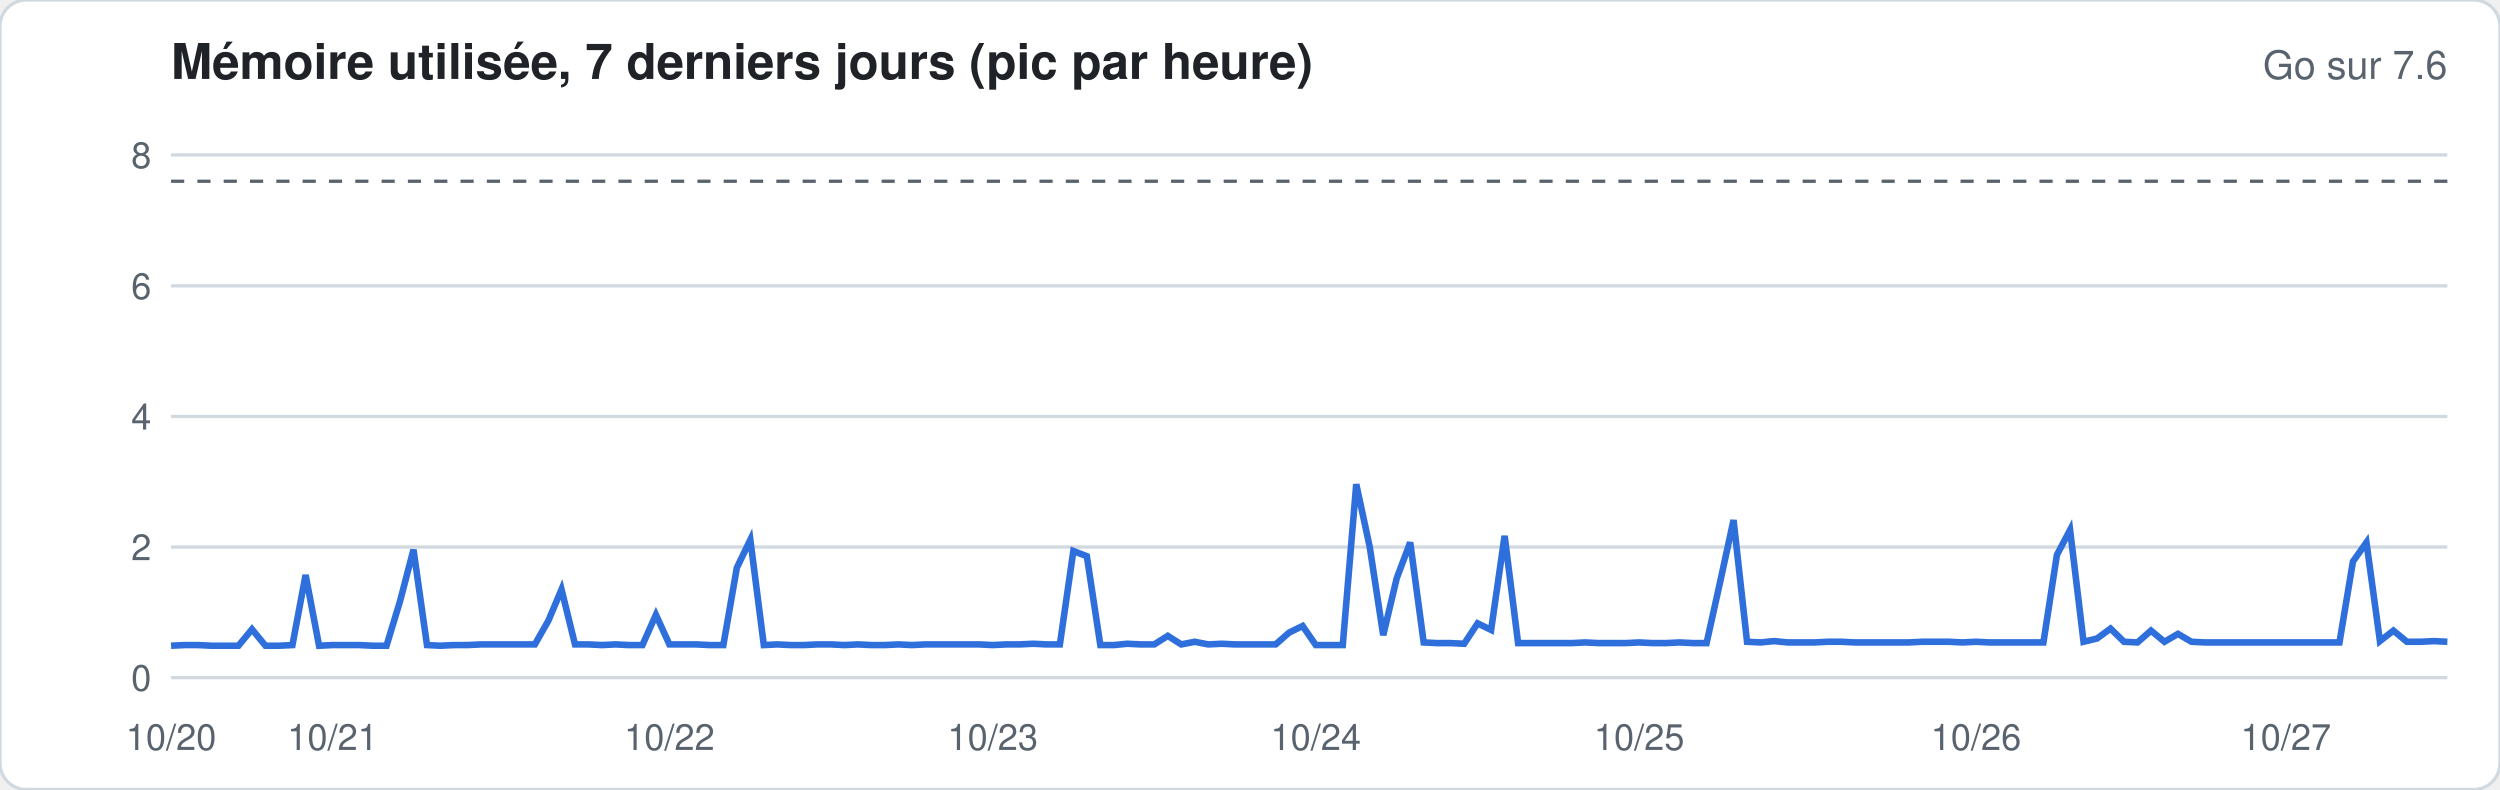
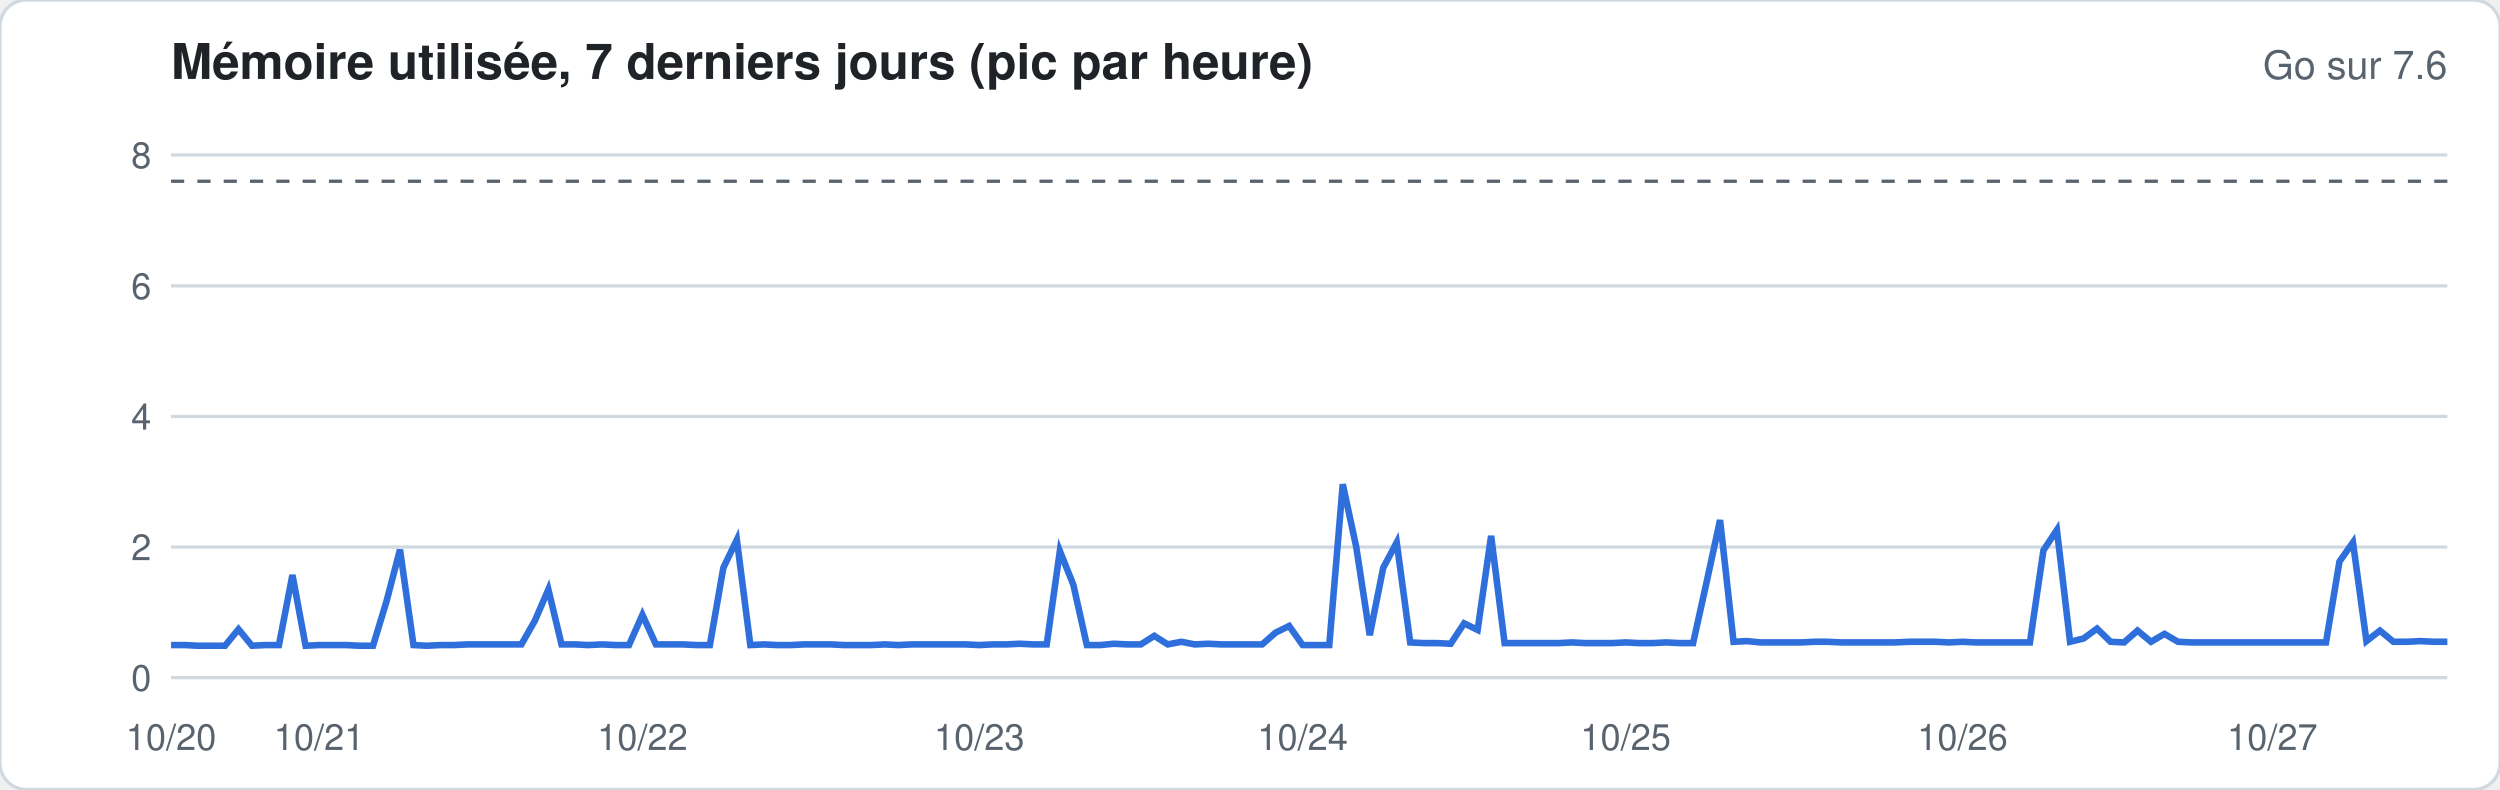
<svg xmlns="http://www.w3.org/2000/svg" width="760" height="240" viewBox="0 0 760 240" font-family="-apple-system,Segoe UI,Helvetica,Arial,sans-serif">
  <rect width="760" height="240" rx="8" fill="#ffffff" stroke="#d1d9e0" />
  <text x="52" y="24" font-size="15" font-weight="600" fill="#1f2328">Mémoire utilisée, 7 derniers jours (pic par heure)</text>
  <text x="744" y="24" font-size="12" fill="#59636e" text-anchor="end">Go sur 7.6</text>
  <line x1="52" x2="744" y1="206.0" y2="206.0" stroke="#d1d9e0" stroke-width="1" />
  <text x="46" y="210.0" font-size="11" fill="#59636e" text-anchor="end">0</text>
  <line x1="52" x2="744" y1="166.3" y2="166.3" stroke="#d1d9e0" stroke-width="1" />
  <text x="46" y="170.3" font-size="11" fill="#59636e" text-anchor="end">2</text>
  <line x1="52" x2="744" y1="126.6" y2="126.6" stroke="#d1d9e0" stroke-width="1" />
  <text x="46" y="130.6" font-size="11" fill="#59636e" text-anchor="end">4</text>
  <line x1="52" x2="744" y1="86.9" y2="86.9" stroke="#d1d9e0" stroke-width="1" />
  <text x="46" y="90.9" font-size="11" fill="#59636e" text-anchor="end">6</text>
  <line x1="52" x2="744" y1="47.1" y2="47.1" stroke="#d1d9e0" stroke-width="1" />
  <text x="46" y="51.1" font-size="11" fill="#59636e" text-anchor="end">8</text>
  <line x1="52" x2="744" y1="55.1" y2="55.1" stroke="#59636e" stroke-dasharray="4 4" />
-   <polyline fill="none" stroke="#2f6fdb" stroke-width="2" points="52.0,196.3 56.1,196.1 60.2,196.1 64.3,196.3 68.4,196.3 72.5,196.3 76.6,191.3 80.7,196.3 84.8,196.3 88.9,196.1 92.9,174.8 97.0,196.3 101.1,196.1 105.2,196.1 109.3,196.1 113.4,196.3 117.5,196.3 121.6,182.8 125.7,167.1 129.8,196.1 133.9,196.3 138.0,196.1 142.1,196.1 146.2,195.9 150.3,195.9 154.4,195.9 158.5,195.9 162.6,195.9 166.7,188.7 170.7,179.2 174.8,195.9 178.9,195.9 183.0,196.1 187.1,195.9 191.2,196.1 195.3,196.1 199.4,186.9 203.5,195.9 207.6,195.9 211.7,195.9 215.8,196.1 219.9,196.1 224.0,172.6 228.1,164.1 232.2,196.1 236.3,195.9 240.4,196.1 244.4,196.1 248.5,195.9 252.6,195.9 256.7,196.1 260.8,195.9 264.9,196.1 269.0,196.1 273.1,195.9 277.2,196.1 281.3,195.9 285.4,195.9 289.5,195.9 293.6,195.9 297.7,195.9 301.8,196.1 305.9,195.9 310.0,195.9 314.1,195.7 318.2,195.9 322.2,195.9 326.3,167.5 330.4,169.1 334.5,196.1 338.6,196.1 342.7,195.7 346.8,195.9 350.9,195.9 355.0,193.3 359.1,195.9 363.2,195.1 367.3,195.9 371.4,195.7 375.5,195.9 379.6,195.9 383.7,195.9 387.8,195.9 391.9,192.3 396.0,190.3 400.0,196.1 404.1,196.1 408.2,196.1 412.3,147.2 416.4,166.3 420.5,193.1 424.6,175.8 428.7,164.9 432.8,195.3 436.9,195.5 441.0,195.5 445.1,195.7 449.2,189.5 453.3,191.5 457.4,162.9 461.5,195.5 465.6,195.5 469.7,195.5 473.8,195.5 477.8,195.5 481.9,195.3 486.0,195.5 490.1,195.5 494.2,195.5 498.3,195.3 502.4,195.5 506.5,195.5 510.6,195.3 514.7,195.5 518.8,195.5 522.9,177.0 527.0,158.1 531.1,195.1 535.2,195.3 539.3,194.9 543.4,195.3 547.5,195.3 551.6,195.3 555.6,195.1 559.7,195.1 563.8,195.3 567.9,195.3 572.0,195.3 576.1,195.3 580.2,195.3 584.3,195.1 588.4,195.1 592.5,195.1 596.6,195.3 600.7,195.1 604.8,195.3 608.9,195.3 613.0,195.3 617.1,195.3 621.2,195.3 625.3,168.7 629.3,161.1 633.4,195.1 637.5,194.1 641.6,191.1 645.7,195.1 649.8,195.3 653.9,191.7 658.0,195.1 662.1,192.7 666.2,195.1 670.3,195.3 674.4,195.3 678.5,195.3 682.6,195.3 686.7,195.3 690.8,195.3 694.9,195.3 699.0,195.3 703.1,195.3 707.1,195.3 711.2,195.3 715.3,170.7 719.4,164.9 723.5,194.9 727.6,191.7 731.7,195.1 735.8,195.1 739.9,194.9 744.0,195.1" />
+   <polyline fill="none" stroke="#2f6fdb" stroke-width="2" points="52.0,196.1 56.1,196.1 60.2,196.3 64.3,196.3 68.4,196.3 72.5,191.3 76.6,196.3 80.7,196.1 84.8,196.1 88.9,174.8 92.9,196.3 97.0,196.1 101.1,196.1 105.2,196.1 109.3,196.3 113.4,196.3 117.5,182.8 121.6,167.1 125.7,196.1 129.8,196.3 133.9,196.1 138.0,196.1 142.1,195.9 146.2,195.9 150.3,195.9 154.4,195.9 158.5,195.9 162.6,188.7 166.7,179.2 170.7,195.9 174.8,195.9 178.9,196.1 183.0,195.9 187.1,196.1 191.2,196.1 195.3,186.9 199.4,195.9 203.5,195.9 207.6,195.9 211.7,196.1 215.8,196.1 219.9,172.6 224.0,164.1 228.1,196.1 232.2,195.9 236.3,196.1 240.4,196.1 244.4,195.9 248.5,195.9 252.6,195.9 256.7,196.1 260.8,196.1 264.9,196.1 269.0,195.9 273.1,196.1 277.2,195.9 281.3,195.9 285.4,195.9 289.5,195.9 293.6,195.9 297.7,196.1 301.8,195.9 305.9,195.9 310.0,195.7 314.1,195.9 318.2,195.9 322.2,167.5 326.3,177.8 330.4,196.1 334.5,196.1 338.6,195.7 342.7,195.9 346.8,195.9 350.9,193.3 355.0,195.9 359.1,195.1 363.2,195.9 367.3,195.7 371.4,195.9 375.5,195.9 379.6,195.9 383.7,195.9 387.8,192.3 391.9,190.3 396.0,196.1 400.0,196.1 404.1,196.1 408.2,147.2 412.3,166.3 416.4,193.1 420.5,172.6 424.6,164.9 428.7,195.3 432.8,195.5 436.9,195.5 441.0,195.7 445.1,189.5 449.2,191.5 453.3,162.9 457.4,195.5 461.5,195.5 465.6,195.5 469.7,195.5 473.8,195.5 477.8,195.3 481.9,195.5 486.0,195.5 490.1,195.5 494.2,195.3 498.3,195.5 502.4,195.5 506.5,195.3 510.6,195.5 514.7,195.5 518.8,177.0 522.9,158.1 527.0,195.1 531.1,194.9 535.2,195.3 539.3,195.3 543.4,195.3 547.5,195.3 551.6,195.1 555.6,195.1 559.7,195.3 563.8,195.3 567.9,195.3 572.0,195.3 576.1,195.3 580.2,195.1 584.3,195.1 588.4,195.1 592.5,195.3 596.6,195.1 600.7,195.3 604.8,195.3 608.9,195.3 613.0,195.3 617.1,195.3 621.2,167.3 625.3,161.1 629.3,195.1 633.4,194.1 637.5,191.1 641.6,195.1 645.7,195.3 649.8,191.7 653.9,195.1 658.0,192.7 662.1,195.1 666.2,195.3 670.3,195.3 674.4,195.3 678.5,195.3 682.6,195.3 686.7,195.3 690.8,195.3 694.9,195.3 699.0,195.3 703.1,195.3 707.1,195.3 711.2,170.7 715.3,164.9 719.4,194.9 723.5,191.7 727.6,195.1 731.7,195.1 735.8,194.9 739.9,195.1 744.0,195.1" />
  <text x="52.0" y="228" font-size="11" fill="#59636e" text-anchor="middle">10/20</text>
-   <text x="101.1" y="228" font-size="11" fill="#59636e" text-anchor="middle">10/21</text>
-   <text x="203.5" y="228" font-size="11" fill="#59636e" text-anchor="middle">10/22</text>
-   <text x="301.8" y="228" font-size="11" fill="#59636e" text-anchor="middle">10/23</text>
-   <text x="400.0" y="228" font-size="11" fill="#59636e" text-anchor="middle">10/24</text>
-   <text x="498.3" y="228" font-size="11" fill="#59636e" text-anchor="middle">10/25</text>
-   <text x="600.7" y="228" font-size="11" fill="#59636e" text-anchor="middle">10/26</text>
-   <text x="694.9" y="228" font-size="11" fill="#59636e" text-anchor="middle">10/27</text>
+   <text x="97.0" y="228" font-size="11" fill="#59636e" text-anchor="middle">10/21</text>
+   <text x="195.3" y="228" font-size="11" fill="#59636e" text-anchor="middle">10/22</text>
+   <text x="297.7" y="228" font-size="11" fill="#59636e" text-anchor="middle">10/23</text>
+   <text x="396.0" y="228" font-size="11" fill="#59636e" text-anchor="middle">10/24</text>
+   <text x="494.2" y="228" font-size="11" fill="#59636e" text-anchor="middle">10/25</text>
+   <text x="596.6" y="228" font-size="11" fill="#59636e" text-anchor="middle">10/26</text>
+   <text x="690.8" y="228" font-size="11" fill="#59636e" text-anchor="middle">10/27</text>
</svg>
